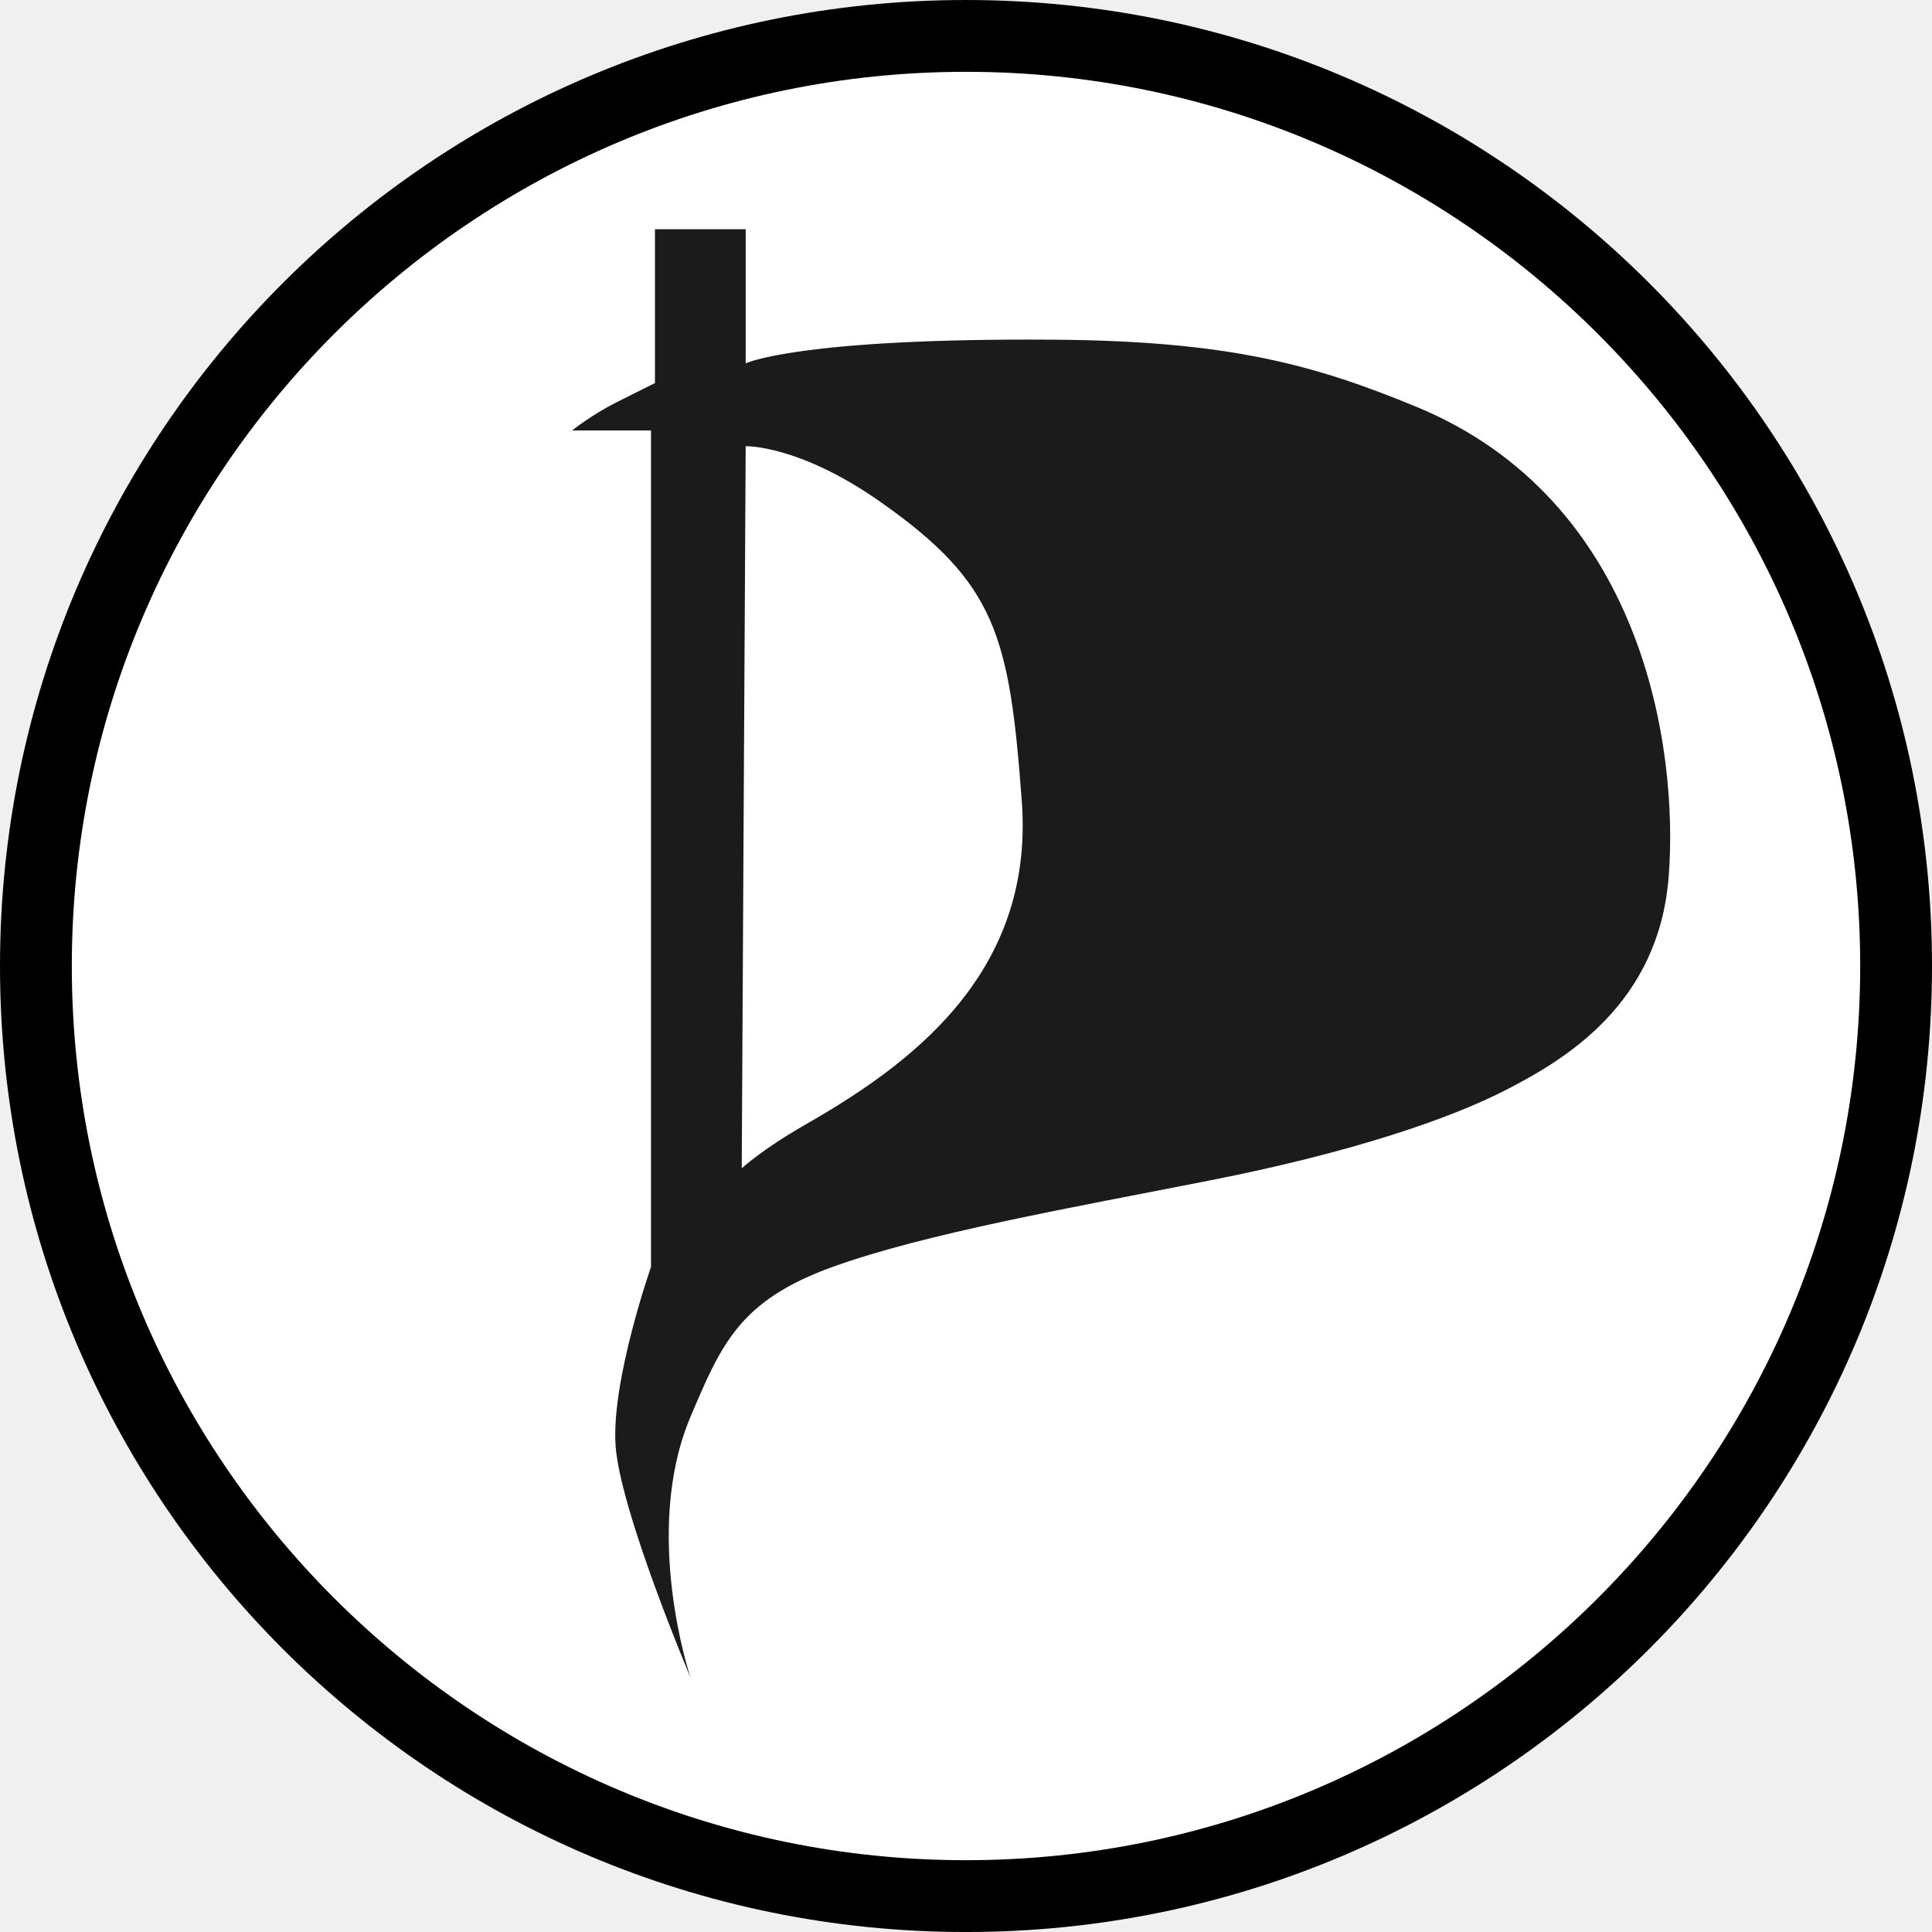
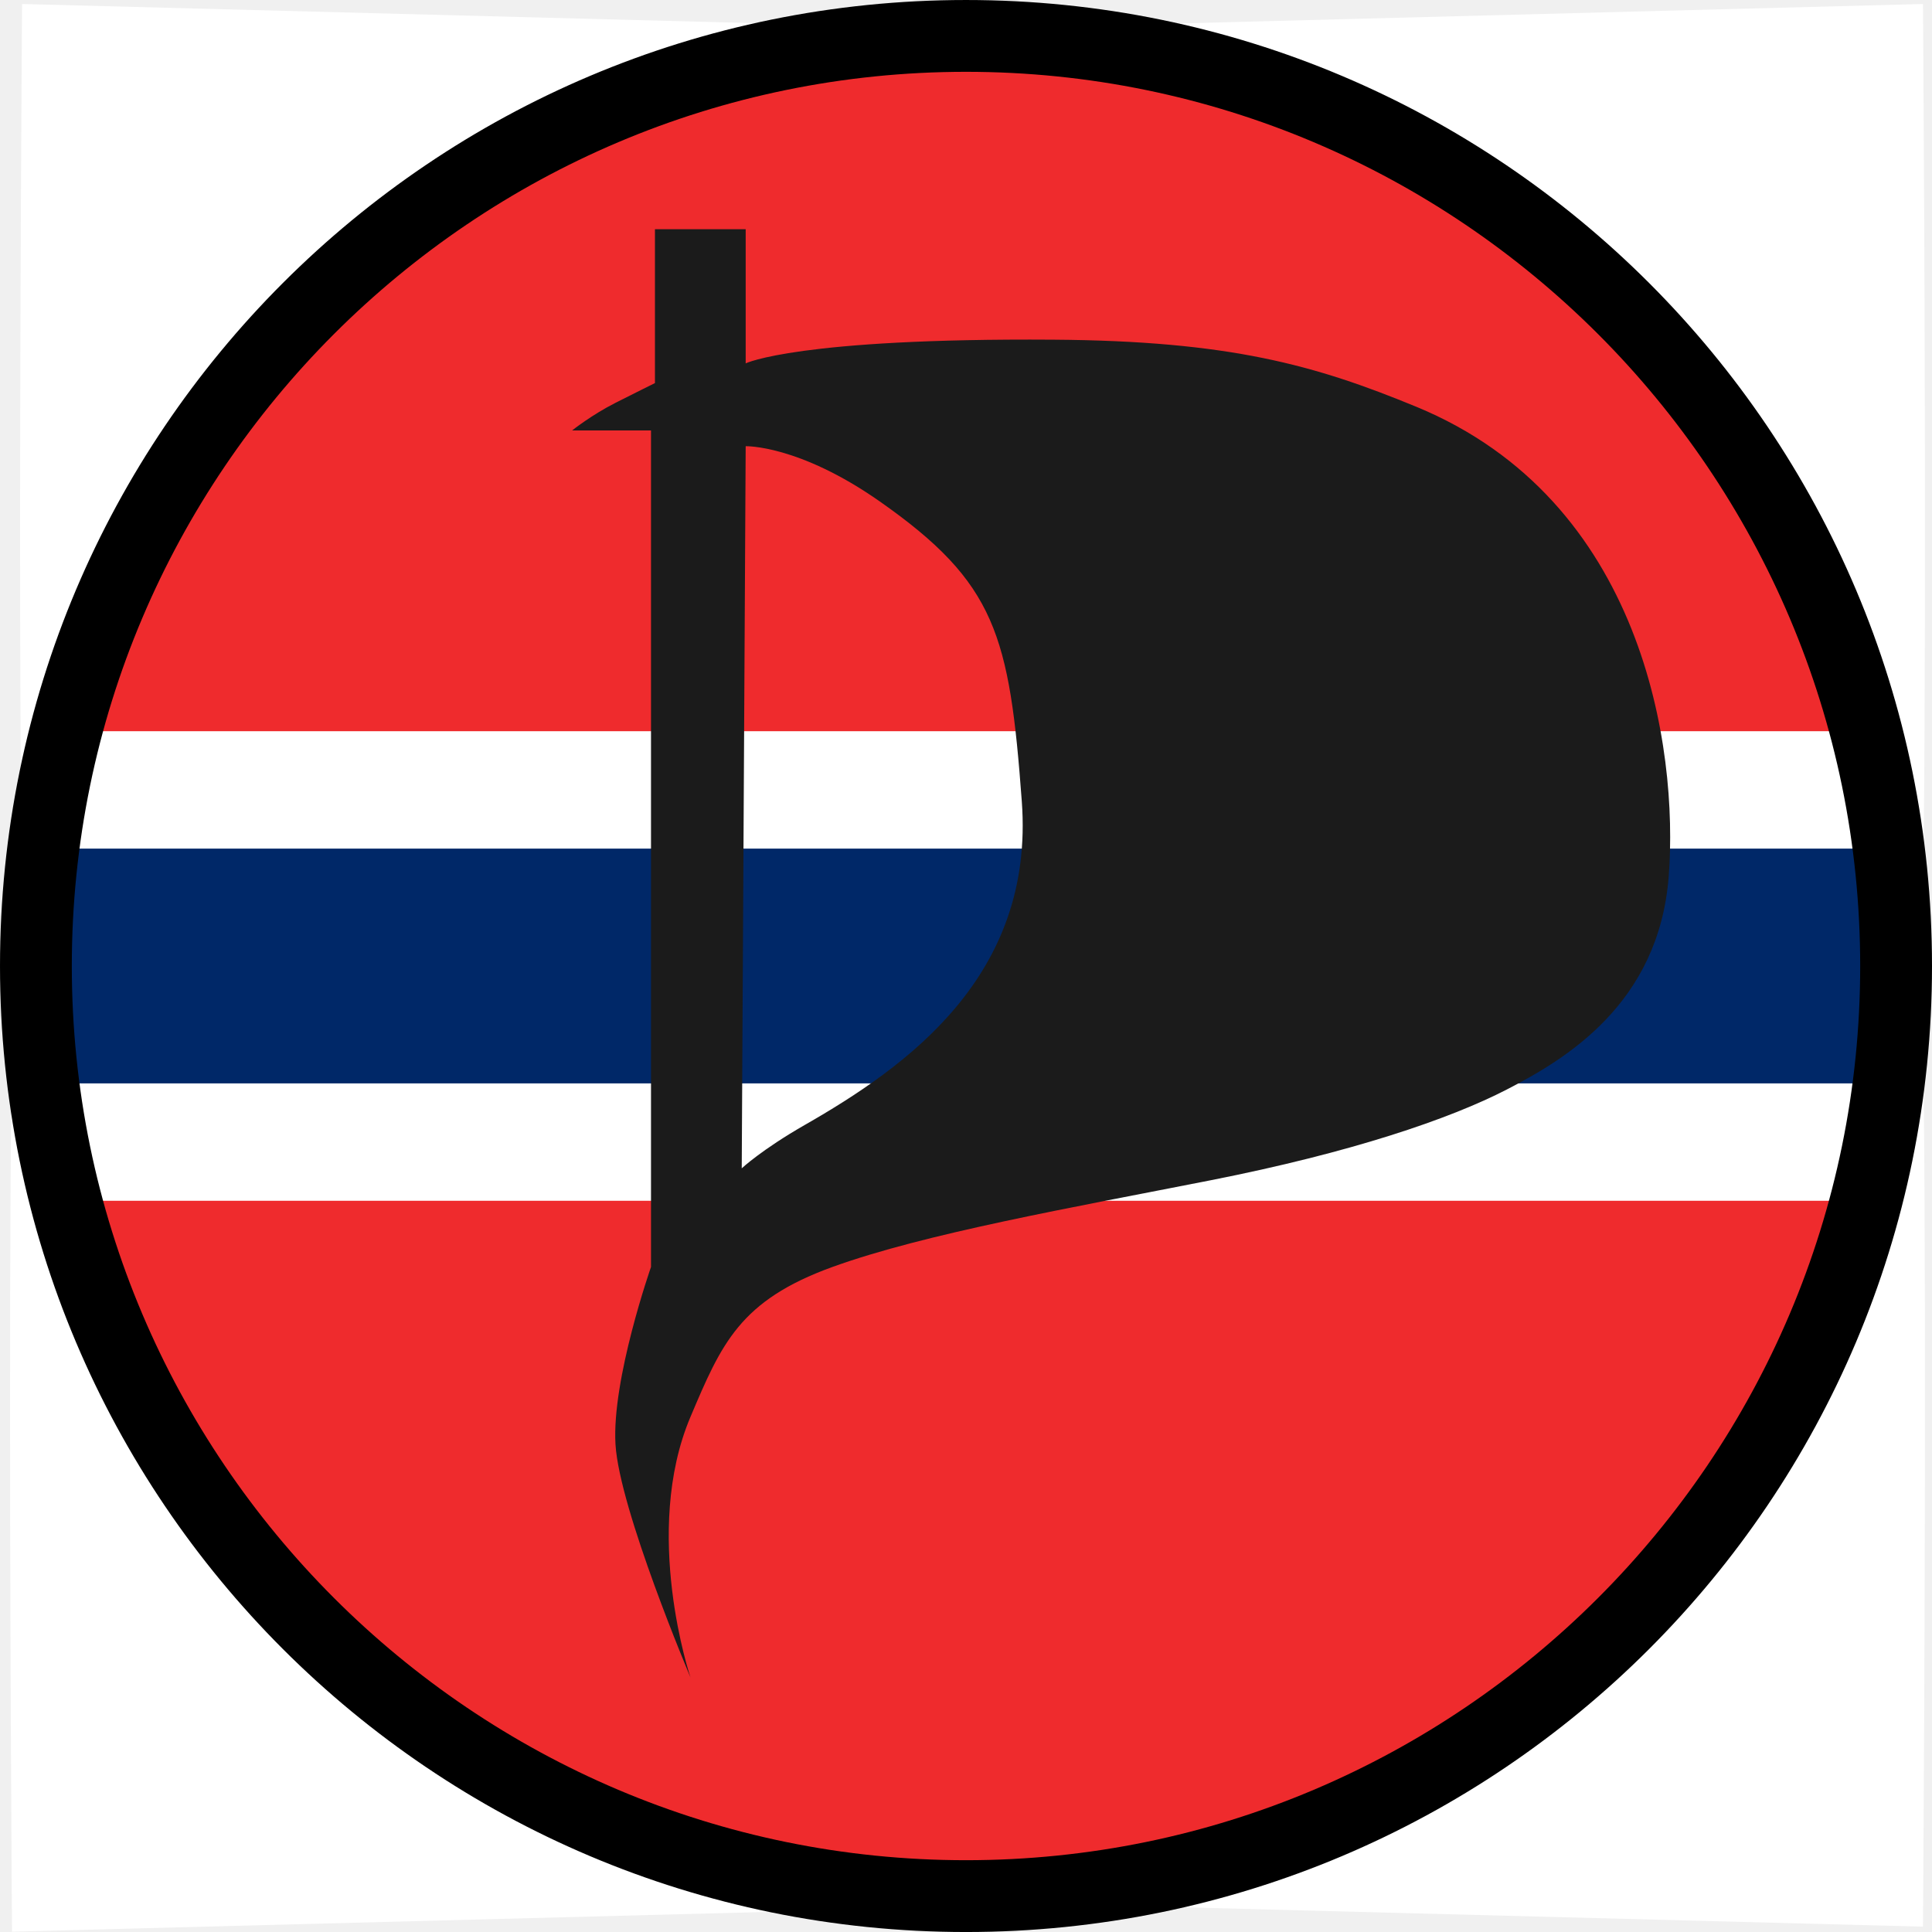
<svg xmlns="http://www.w3.org/2000/svg" width="201.787" height="201.787" id="svg2" version="1.1">
  <defs id="defs4">
    <clipPath id="clipPath3020" clipPathUnits="userSpaceOnUse">
      <path id="path3022" d="M 0,1773.33 0,0 l 4946.67,0 0,1773.33 -4946.67,0 z" />
    </clipPath>
  </defs>
+   <g id="layer1" style="display:none">
+     <g style="display:inline" id="g3835" transform="translate(38.57252,65.58624)">
+       <rect style="fill:#ef2b2d;fill-opacity:1;stroke:none" id="rect3800" width="160" height="160.001" x="230" y="-8.213" />
+       <path d="m 289.953,-8.214 40,0 0,160.001 -40,0 z m -60,60 160.047,0 0,40 -160.047,0 z" style="fill:#ffffff;fill-opacity:1;stroke:none" id="path3802" />
+       <path d="m 300,-8.213 20,0 0,160 -20,0 z m -70,70 160,0 0,20 -160,0 z" style="fill:#002868;fill-opacity:1;stroke:none" id="rect3827" />
+     </g>
+     <g style="display:inline" id="g3793" transform="matrix(1.167451,0,0,1.167451,134.4083,-1.310641)">
+       <rect y="1.787" x="260" height="160" width="220" id="rect3009" style="fill:#ef2b2d;fill-opacity:1;stroke:none" />
+       <path d="m 260,61.787 220,0 0,40 -220,0 z m 60,-60 40,0 0,160 -40,0 z" style="fill:#ffffff;fill-opacity:1;stroke:none" id="rect3783" />
+       <path id="rect3785" d="m 330,1.781 0,70 -70,0 0,20 70,0 0,70 20,0 0,-70 130,0 0,-20 -130,0 0,-70 -20,0 z" style="fill:#002868;fill-opacity:1;stroke:none" />
+     </g>
+   </g>
  <g id="layer5" style="display:inline">
+     <g id="g3867" transform="matrix(1.226073,0,0,1.226073,-284.0182,16.04668)">
+       <rect y="-10.798" x="233.962" height="160.001" width="160" id="rect3850" style="fill:#ef2b2d;fill-opacity:1;stroke:none" />
+       <path id="path3852" d="m 233.915,49.201 160.047,0 0,40 -160.047,0 z" style="fill:#ffffff;fill-opacity:1;stroke:none" />
+       <path id="path3854" d="m 233.962,59.202 160,0 0,20 -160,0 z" style="fill:#002868;fill-opacity:1;stroke:none" />
+     </g>
+     <path style="fill:#ffffff;fill-opacity:1;stroke:none" d="m 100.685,3.04 c 0,0 91.6,1.989 98.587,101.209 2.622,37.232 1.573,-103.831 1.573,-103.831 z" id="path3876" />
+     <path id="path3878" d="m 102.465,3.04 c 0,0 -91.6,1.989 -98.587,101.209 -2.622,37.232 -1.573,-103.831 -1.573,-103.831 z" style="fill:#ffffff;fill-opacity:1;stroke:none" />
+     <path style="fill:#ffffff;fill-opacity:1;stroke:none" d="m 101.416,199.131 c 0,0 -91.6,-1.989 -98.587,-101.209 -2.622,-37.232 -1.573,103.831 -1.573,103.831 z" id="path3880" />
+     <path id="path3882" d="m 100.685,198.606 c 0,0 91.6,-1.989 98.587,-101.209 2.622,-37.232 1.573,103.831 1.573,103.831 z" style="fill:#ffffff;fill-opacity:1;stroke:none" />
    <g transform="translate(-73.20869,-431.4685)" id="g3037">
-       <path d="m 174.102,629.506 c -53.565,0 -97.143,-43.579 -97.143,-97.144 0,-53.565 43.579,-97.144 97.143,-97.144 53.566,0 97.144,43.579 97.144,97.144 0,53.565 -43.578,97.144 -97.144,97.144" style="fill:#ffffff;fill-opacity:1;fill-rule:nonzero;stroke:none" id="path3054" />
      <path d="m 174.102,431.469 c -55.722,0 -100.893,45.171 -100.893,100.894 0,55.723 45.172,100.894 100.893,100.894 55.722,0 100.894,-45.171 100.894,-100.894 0,-55.722 -45.171,-100.894 -100.894,-100.894 l 0,0 z m 0,7.5 c 51.497,0 93.394,41.898 93.394,93.394 0,51.496 -41.896,93.394 -93.394,93.394 -51.497,0 -93.393,-41.897 -93.393,-93.394 0,-51.496 41.896,-93.394 93.393,-93.394" style="fill:#000000;fill-opacity:1;fill-rule:nonzero;stroke:none" id="path3056" />
      <path d="m 157.271,548.959 c -4.506,2.582 -6.592,4.534 -6.592,4.534 l 0.412,-75.42 c 0,0 5.53,-0.17 14.007,5.77 12.153,8.518 13.547,13.976 14.832,31.323 1.351,18.242 -12.039,27.713 -22.659,33.794 z m 63.858,-75.007 c -10.555,-4.35 -19.469,-6.879 -37.903,-7.006 -26.718,-0.182 -32.135,2.474 -32.135,2.474 l 0,-14.014 -9.476,0 0,16.074 c 0,0 -1.99,0.981 -4.12,2.06 -2.532,1.285 -4.532,2.886 -4.532,2.886 l 8.24,0 0,87.37 c 0,0 -4.12,11.748 -3.708,18.547 0.412,6.8 7.828,24.317 7.828,24.317 0,0 -5.103,-15.143 0,-27.202 3.237,-7.649 5.15,-12.159 14.832,-15.663 9.682,-3.5 24.926,-6.181 39.551,-9.064 14.626,-2.886 24.925,-6.39 30.9,-9.48 5.974,-3.091 15.861,-8.86 16.891,-22.256 1.03,-13.394 -2.659,-39.27 -26.367,-49.044" style="fill:#1b1b1b;fill-opacity:1;fill-rule:evenodd;stroke:none" id="path3058" />
    </g>
  </g>
</svg>
